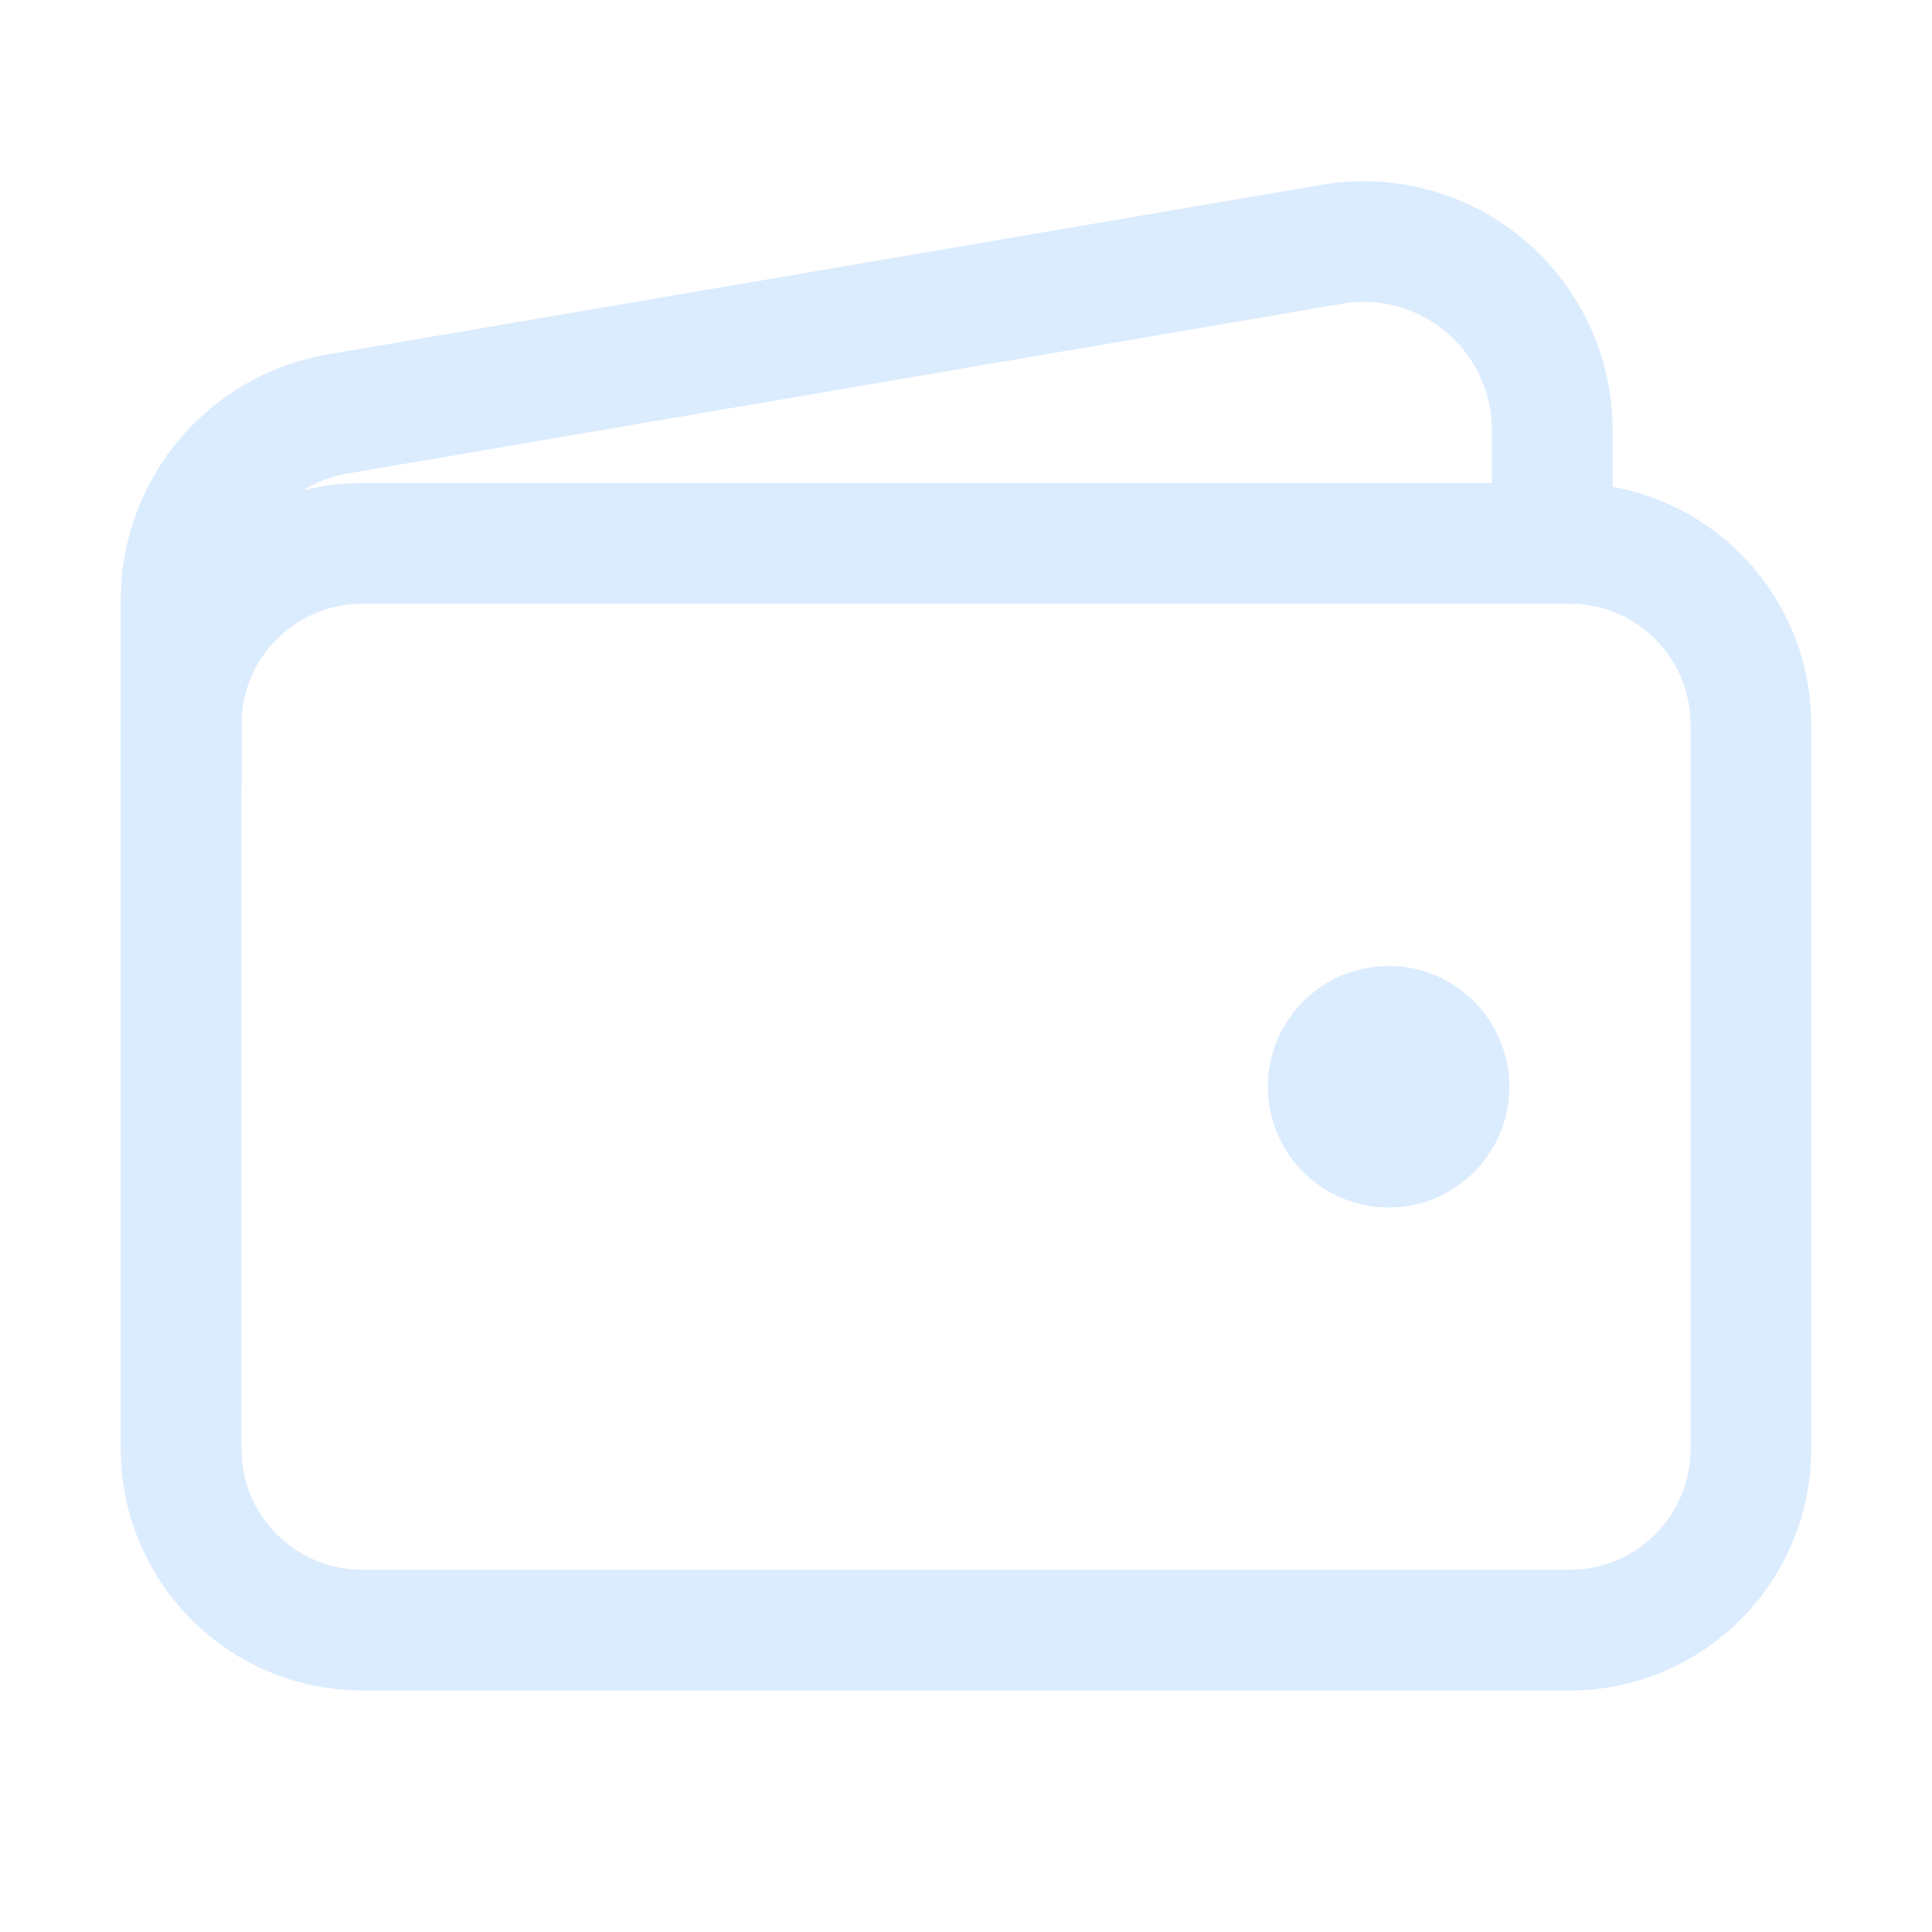
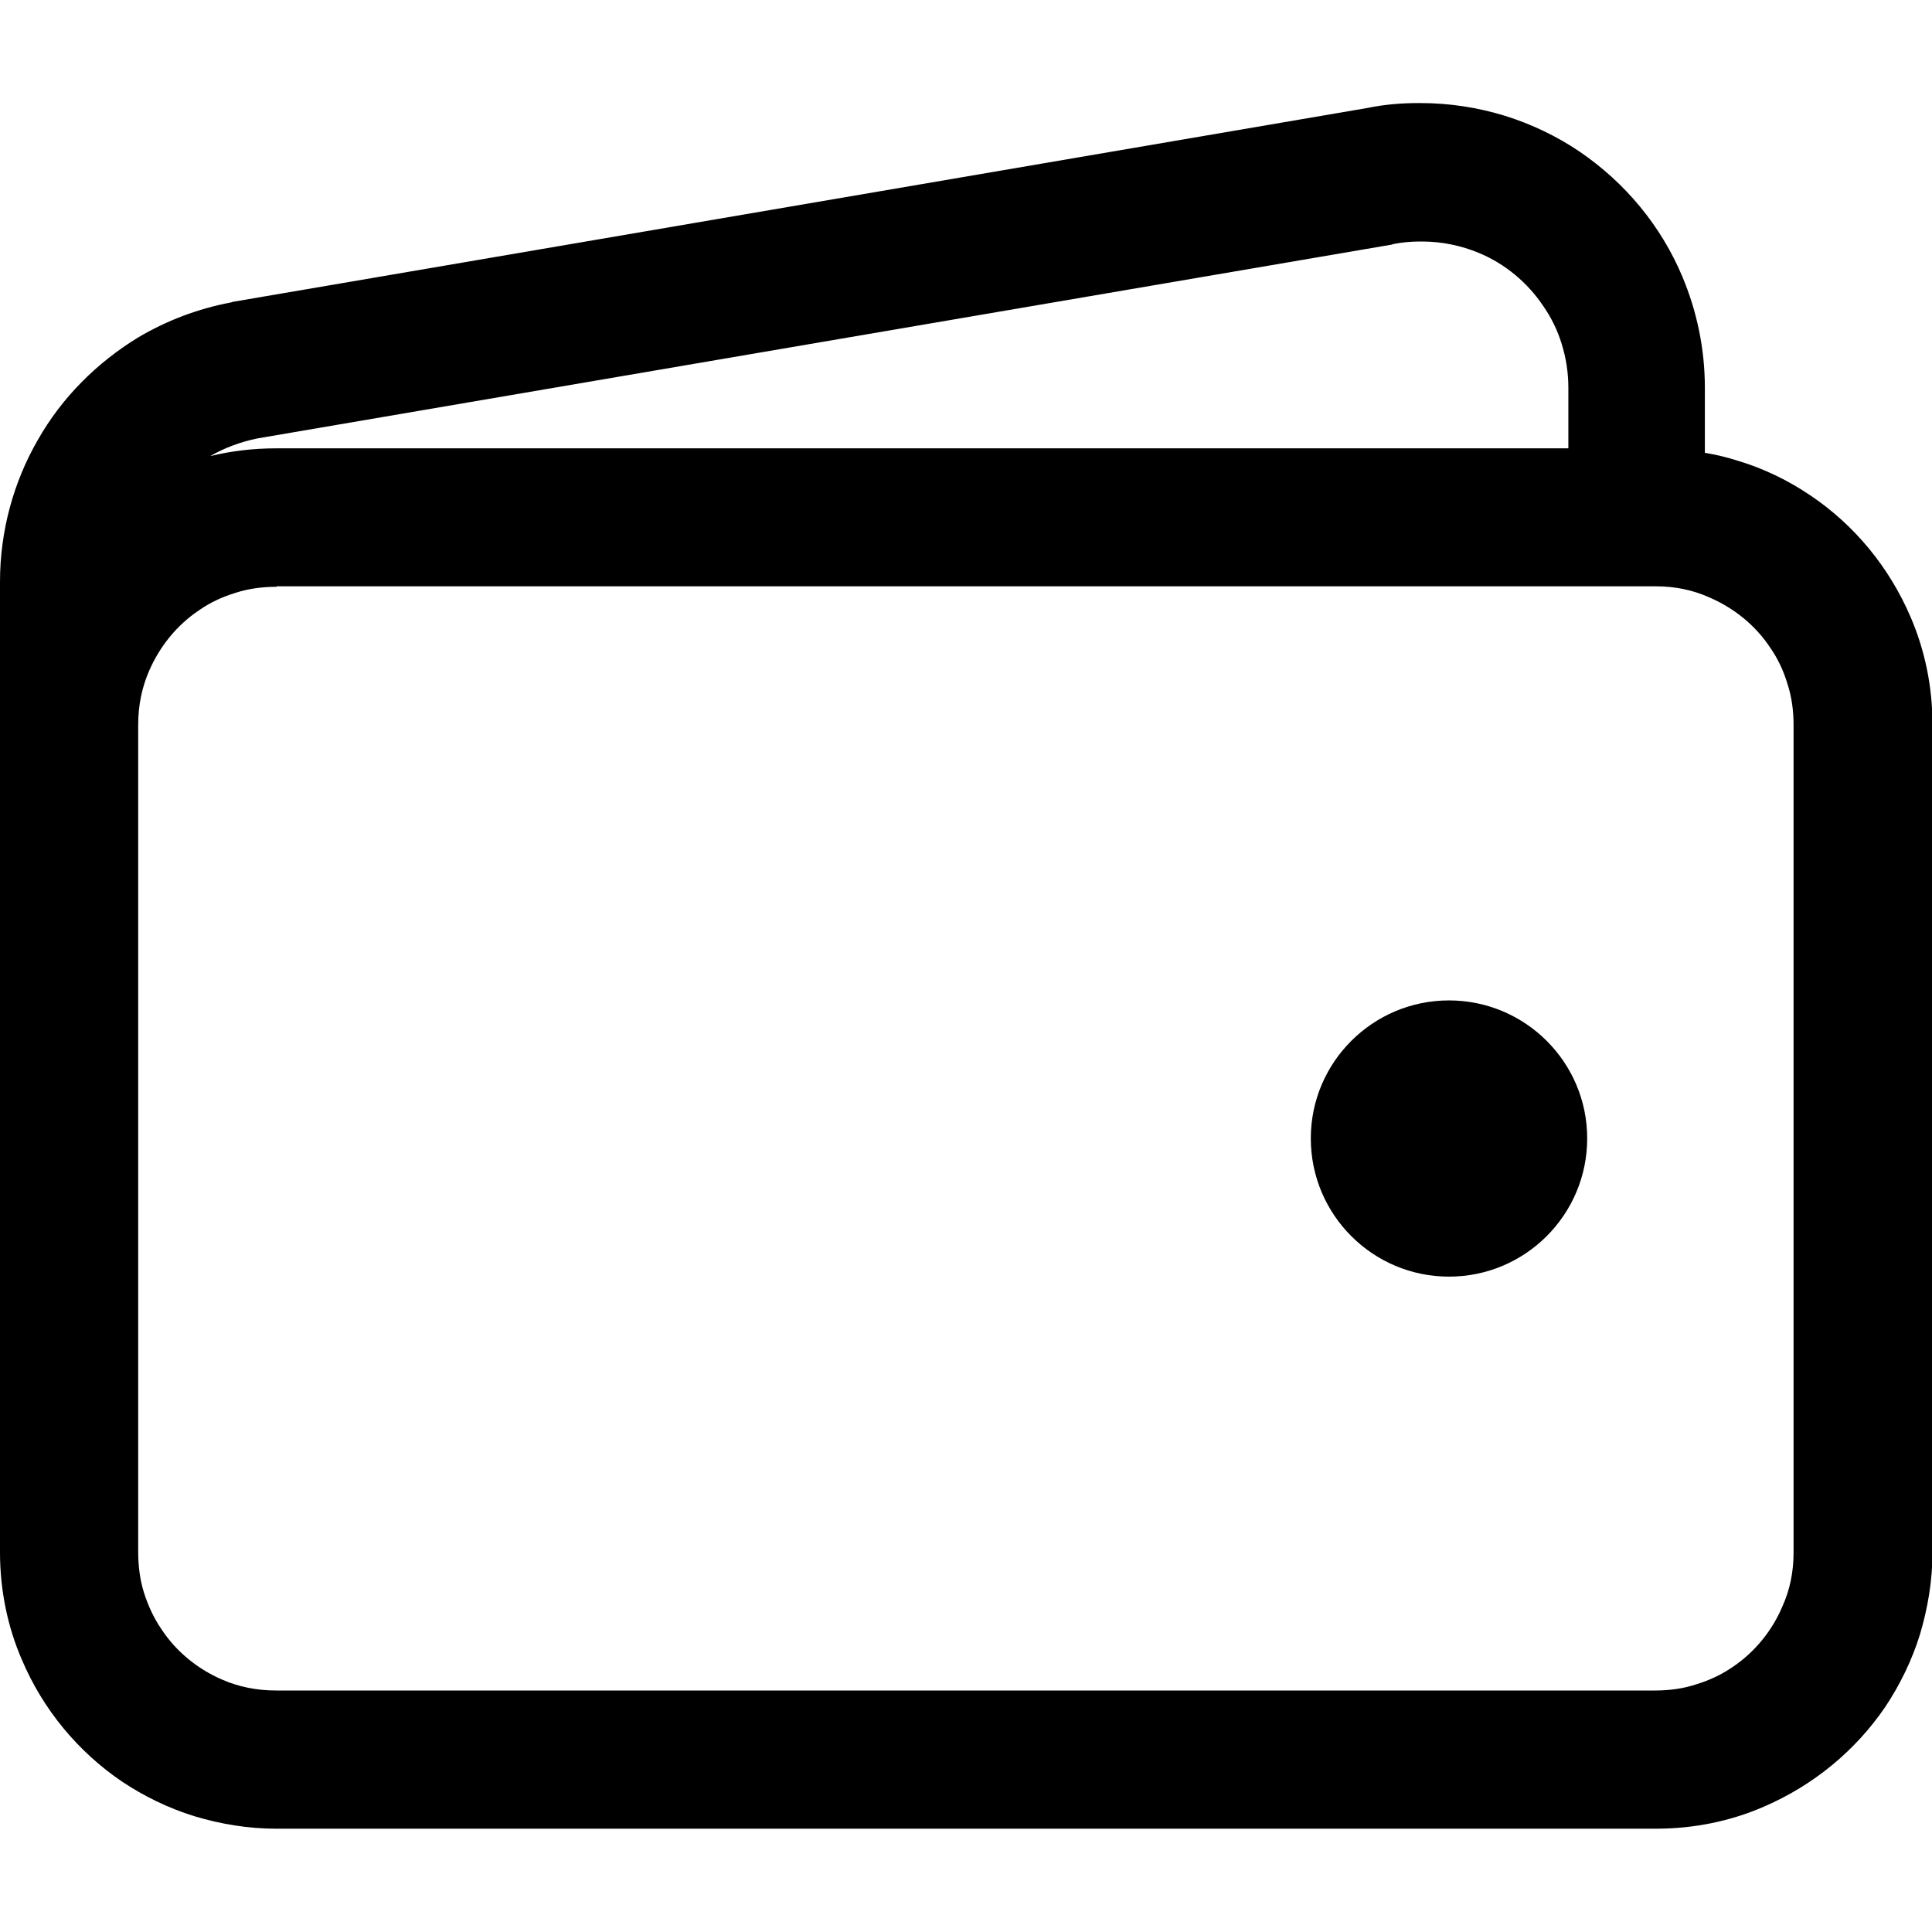
- <svg xmlns="http://www.w3.org/2000/svg" class="ionicon" viewBox="0 0 512 512" fill="#dcecff">
-   <rect x="48" y="144" width="416" height="288" rx="48" ry="48" fill="none" stroke="#dcecff" stroke-linejoin="round" stroke-width="32" />
-   <path d="M411.36 144v-30A50 50 0 00352 64.9L88.64 109.85A50 50 0 0048 159v49" fill="none" stroke="#dcecff" stroke-linejoin="round" stroke-width="32" />
-   <path d="M368 320a32 32 0 1132-32 32 32 0 01-32 32z" />
+ <svg xmlns="http://www.w3.org/2000/svg" width="32px" height="32px" viewBox="0 0 32 32" version="1.1">
+   <g id="surface1">
+     <path style=" stroke:none;fill-rule:nonzero;fill-opacity:1;" d="M 31.645 10.219 C 31.293 9.398 30.719 8.699 29.988 8.207 C 29.625 7.961 29.219 7.762 28.789 7.633 C 28.605 7.574 28.426 7.531 28.238 7.5 L 28.238 6.426 C 28.238 5.773 28.105 5.156 27.867 4.586 C 27.512 3.738 26.914 3.023 26.164 2.512 C 25.789 2.258 25.367 2.055 24.926 1.918 C 24.48 1.781 24.012 1.707 23.523 1.707 L 23.52 1.707 C 23.512 1.707 23.508 1.707 23.5 1.707 C 23.211 1.707 22.93 1.73 22.645 1.789 L 3.852 5 L 3.832 5.008 C 3.273 5.113 2.758 5.312 2.293 5.586 C 1.602 6.008 1.023 6.586 0.625 7.289 C 0.227 7.98 0 8.789 0 9.637 L 0 25.711 C 0 26.336 0.125 26.945 0.363 27.492 C 0.711 28.312 1.289 29.012 2.02 29.508 C 2.383 29.75 2.789 29.949 3.219 30.082 C 3.648 30.211 4.105 30.289 4.574 30.289 L 27.43 30.289 C 28.055 30.289 28.664 30.164 29.211 29.926 C 30.031 29.574 30.73 29 31.227 28.27 C 31.469 27.906 31.668 27.5 31.801 27.07 C 31.93 26.637 32.008 26.18 32.008 25.711 L 32.008 12 C 32.008 11.375 31.883 10.77 31.645 10.219 Z M 4.262 7.262 L 23.055 4.051 L 23.074 4.043 C 23.227 4.012 23.375 4 23.531 4 L 23.551 4 C 23.887 4 24.207 4.07 24.492 4.188 C 24.926 4.367 25.301 4.68 25.562 5.07 C 25.695 5.262 25.801 5.477 25.867 5.699 C 25.938 5.926 25.977 6.168 25.977 6.426 L 25.977 7.426 L 4.57 7.426 C 4.199 7.426 3.832 7.469 3.48 7.555 C 3.719 7.418 3.98 7.32 4.262 7.262 Z M 29.707 25.719 C 29.707 26.039 29.645 26.336 29.523 26.605 C 29.352 27.012 29.062 27.367 28.695 27.613 C 28.512 27.738 28.312 27.832 28.094 27.898 C 27.883 27.969 27.648 28 27.414 28 L 4.57 28 C 4.25 28 3.949 27.938 3.68 27.82 C 3.273 27.645 2.918 27.355 2.676 26.988 C 2.551 26.805 2.457 26.605 2.387 26.387 C 2.32 26.176 2.289 25.945 2.289 25.707 L 2.289 12 C 2.289 11.68 2.352 11.383 2.469 11.113 C 2.645 10.707 2.93 10.352 3.301 10.105 C 3.48 9.98 3.68 9.887 3.898 9.82 C 4.113 9.75 4.344 9.719 4.582 9.719 L 4.582 9.711 L 27.426 9.711 C 27.742 9.711 28.043 9.773 28.312 9.895 C 28.719 10.07 29.074 10.355 29.32 10.727 C 29.445 10.906 29.539 11.105 29.605 11.324 C 29.676 11.539 29.707 11.77 29.707 12.008 Z M 29.707 25.719 " />
+     <path style=" stroke:none;fill-rule:nonzero;fill-opacity:1;" d="M 26.289 18.855 C 26.289 20.121 25.262 21.145 24 21.145 C 22.738 21.145 21.711 20.121 21.711 18.855 C 21.711 17.594 22.738 16.57 24 16.57 C 25.262 16.57 26.289 17.594 26.289 18.855 Z M 26.289 18.855 " />
+   </g>
</svg>
